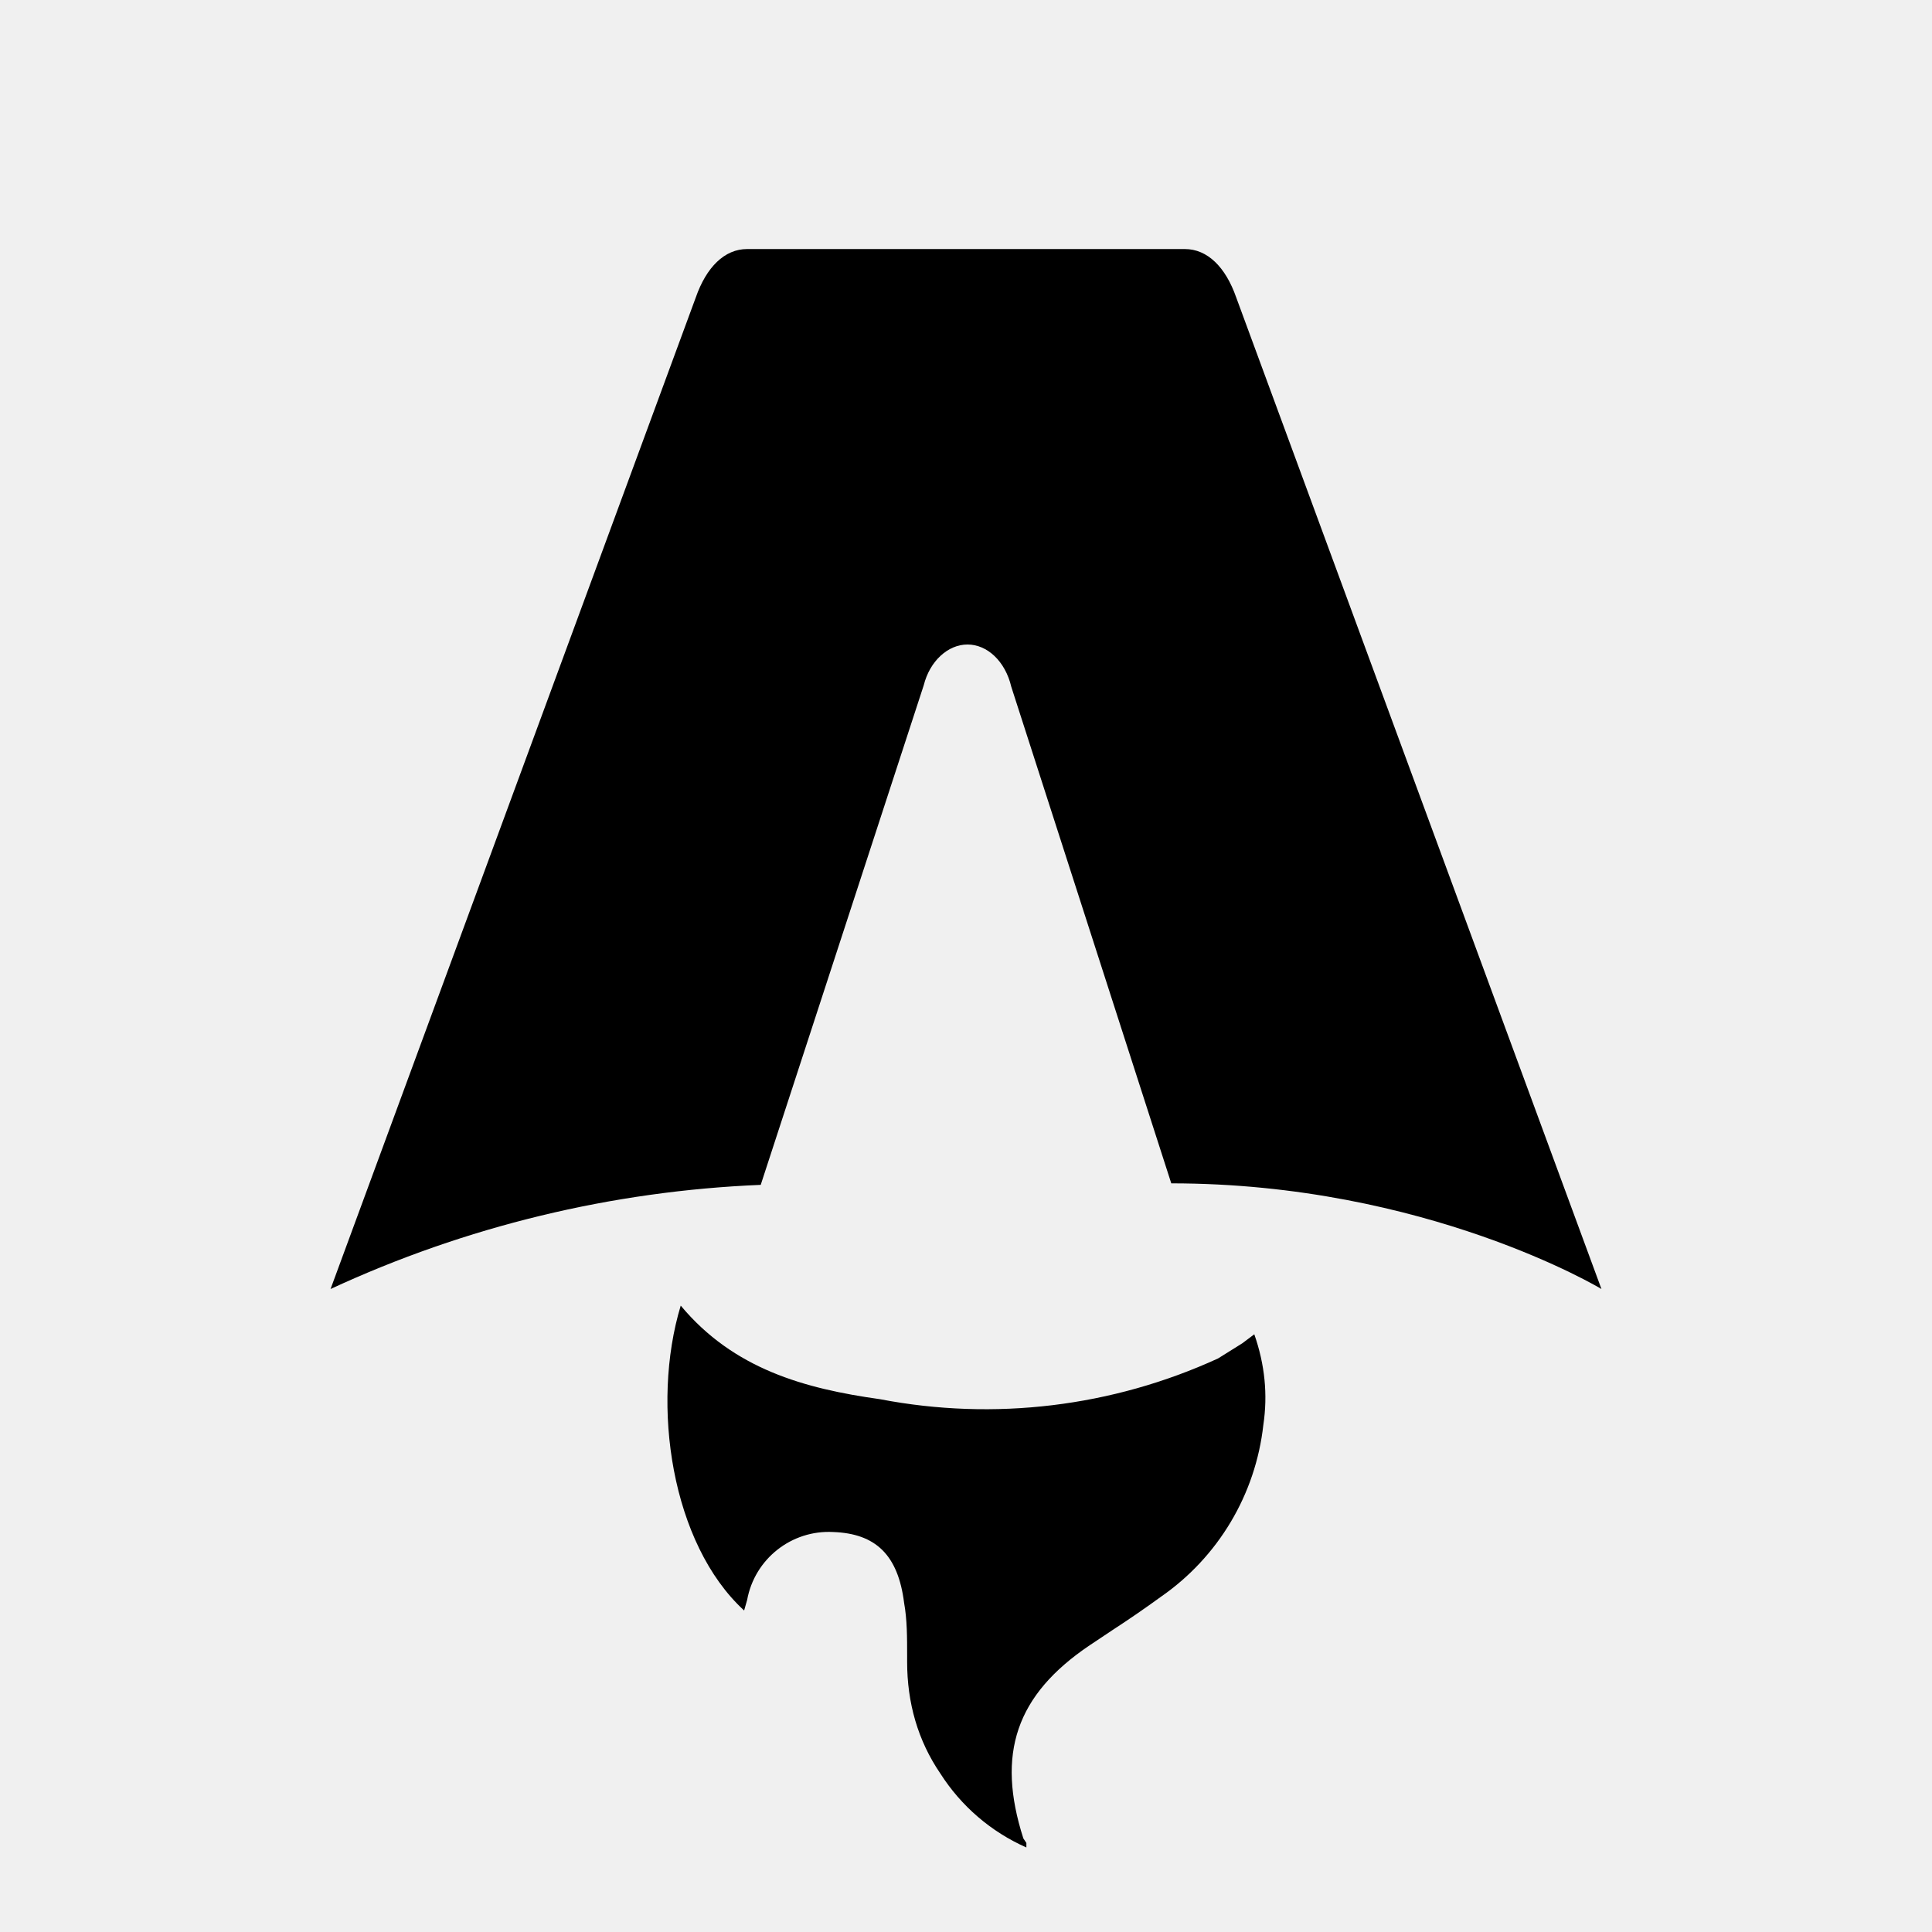
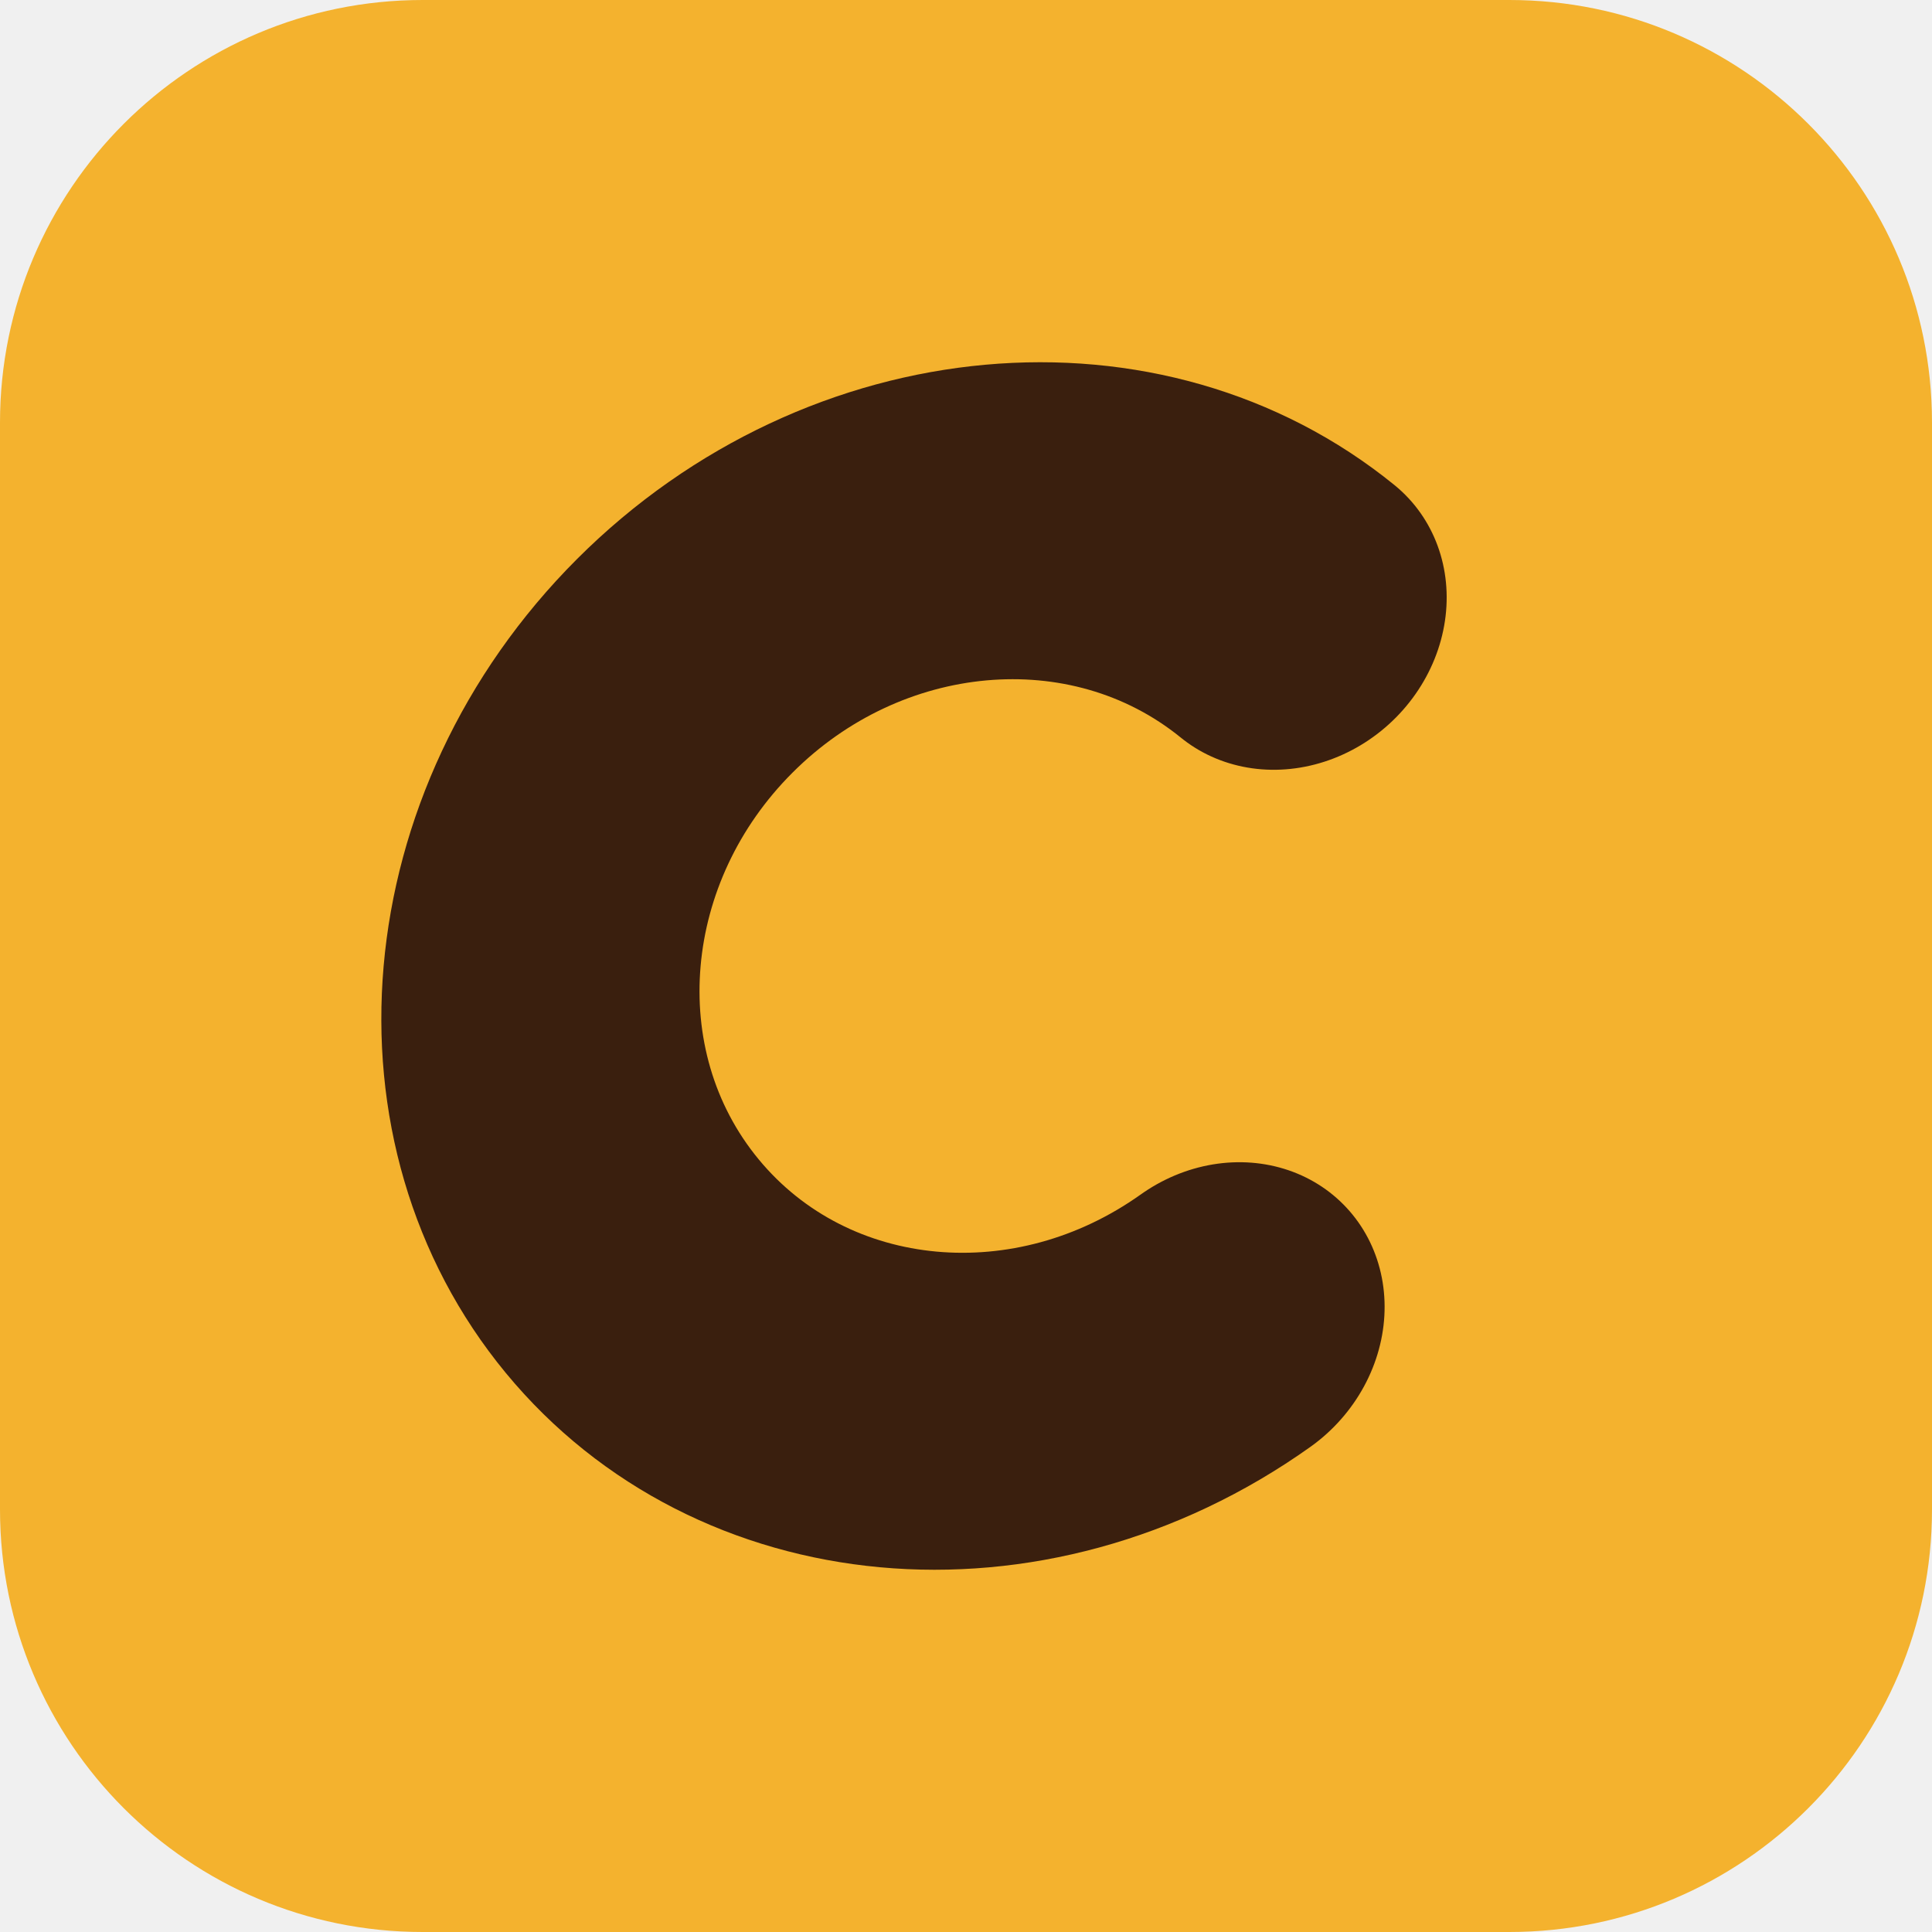
- <svg xmlns="http://www.w3.org/2000/svg" fill="none" viewBox="0 0 128 128">
-   <path d="M50.4 78.5a75.1 75.1 0 0 0-28.5 6.9l24.2-65.7c.7-2 1.9-3.2 3.4-3.2h29c1.5 0 2.7 1.2 3.4 3.2l24.2 65.7s-11.6-7-28.5-7L67 45.5c-.4-1.7-1.6-2.8-2.9-2.8-1.3 0-2.5 1.1-2.9 2.7L50.4 78.5Zm-1.1 28.2Zm-4.2-20.2c-2 6.6-.6 15.8 4.2 20.2a17.5 17.5 0 0 1 .2-.7 5.5 5.5 0 0 1 5.7-4.5c2.8.1 4.3 1.5 4.7 4.7.2 1.1.2 2.3.2 3.5v.4c0 2.7.7 5.2 2.2 7.4a13 13 0 0 0 5.7 4.9v-.3l-.2-.3c-1.8-5.6-.5-9.5 4.4-12.8l1.5-1a73 73 0 0 0 3.2-2.2 16 16 0 0 0 6.8-11.4c.3-2 .1-4-.6-6l-.8.6-1.6 1a37 37 0 0 1-22.4 2.7c-5-.7-9.7-2-13.2-6.2Z" />
-   <style>
-         path { fill: #000; }
-         @media (prefers-color-scheme: dark) {
-             path { fill: #FFF; }
-         }
-     </style>
+ <svg xmlns="http://www.w3.org/2000/svg" width="512" height="512" viewBox="0 0 512 512">
+   <rect x="0" y="0" width="512" height="512" rx="112" ry="112" fill="#F4B22E" />
+   <g transform="translate(256 256) skewX(-5) translate(-256 -256)">
+     <path d="M 333 350 A 118 118 0 1 1 333 162" fill="none" stroke="#3A1F0E" stroke-width="84" stroke-linecap="round" />
+   </g>
</svg>
